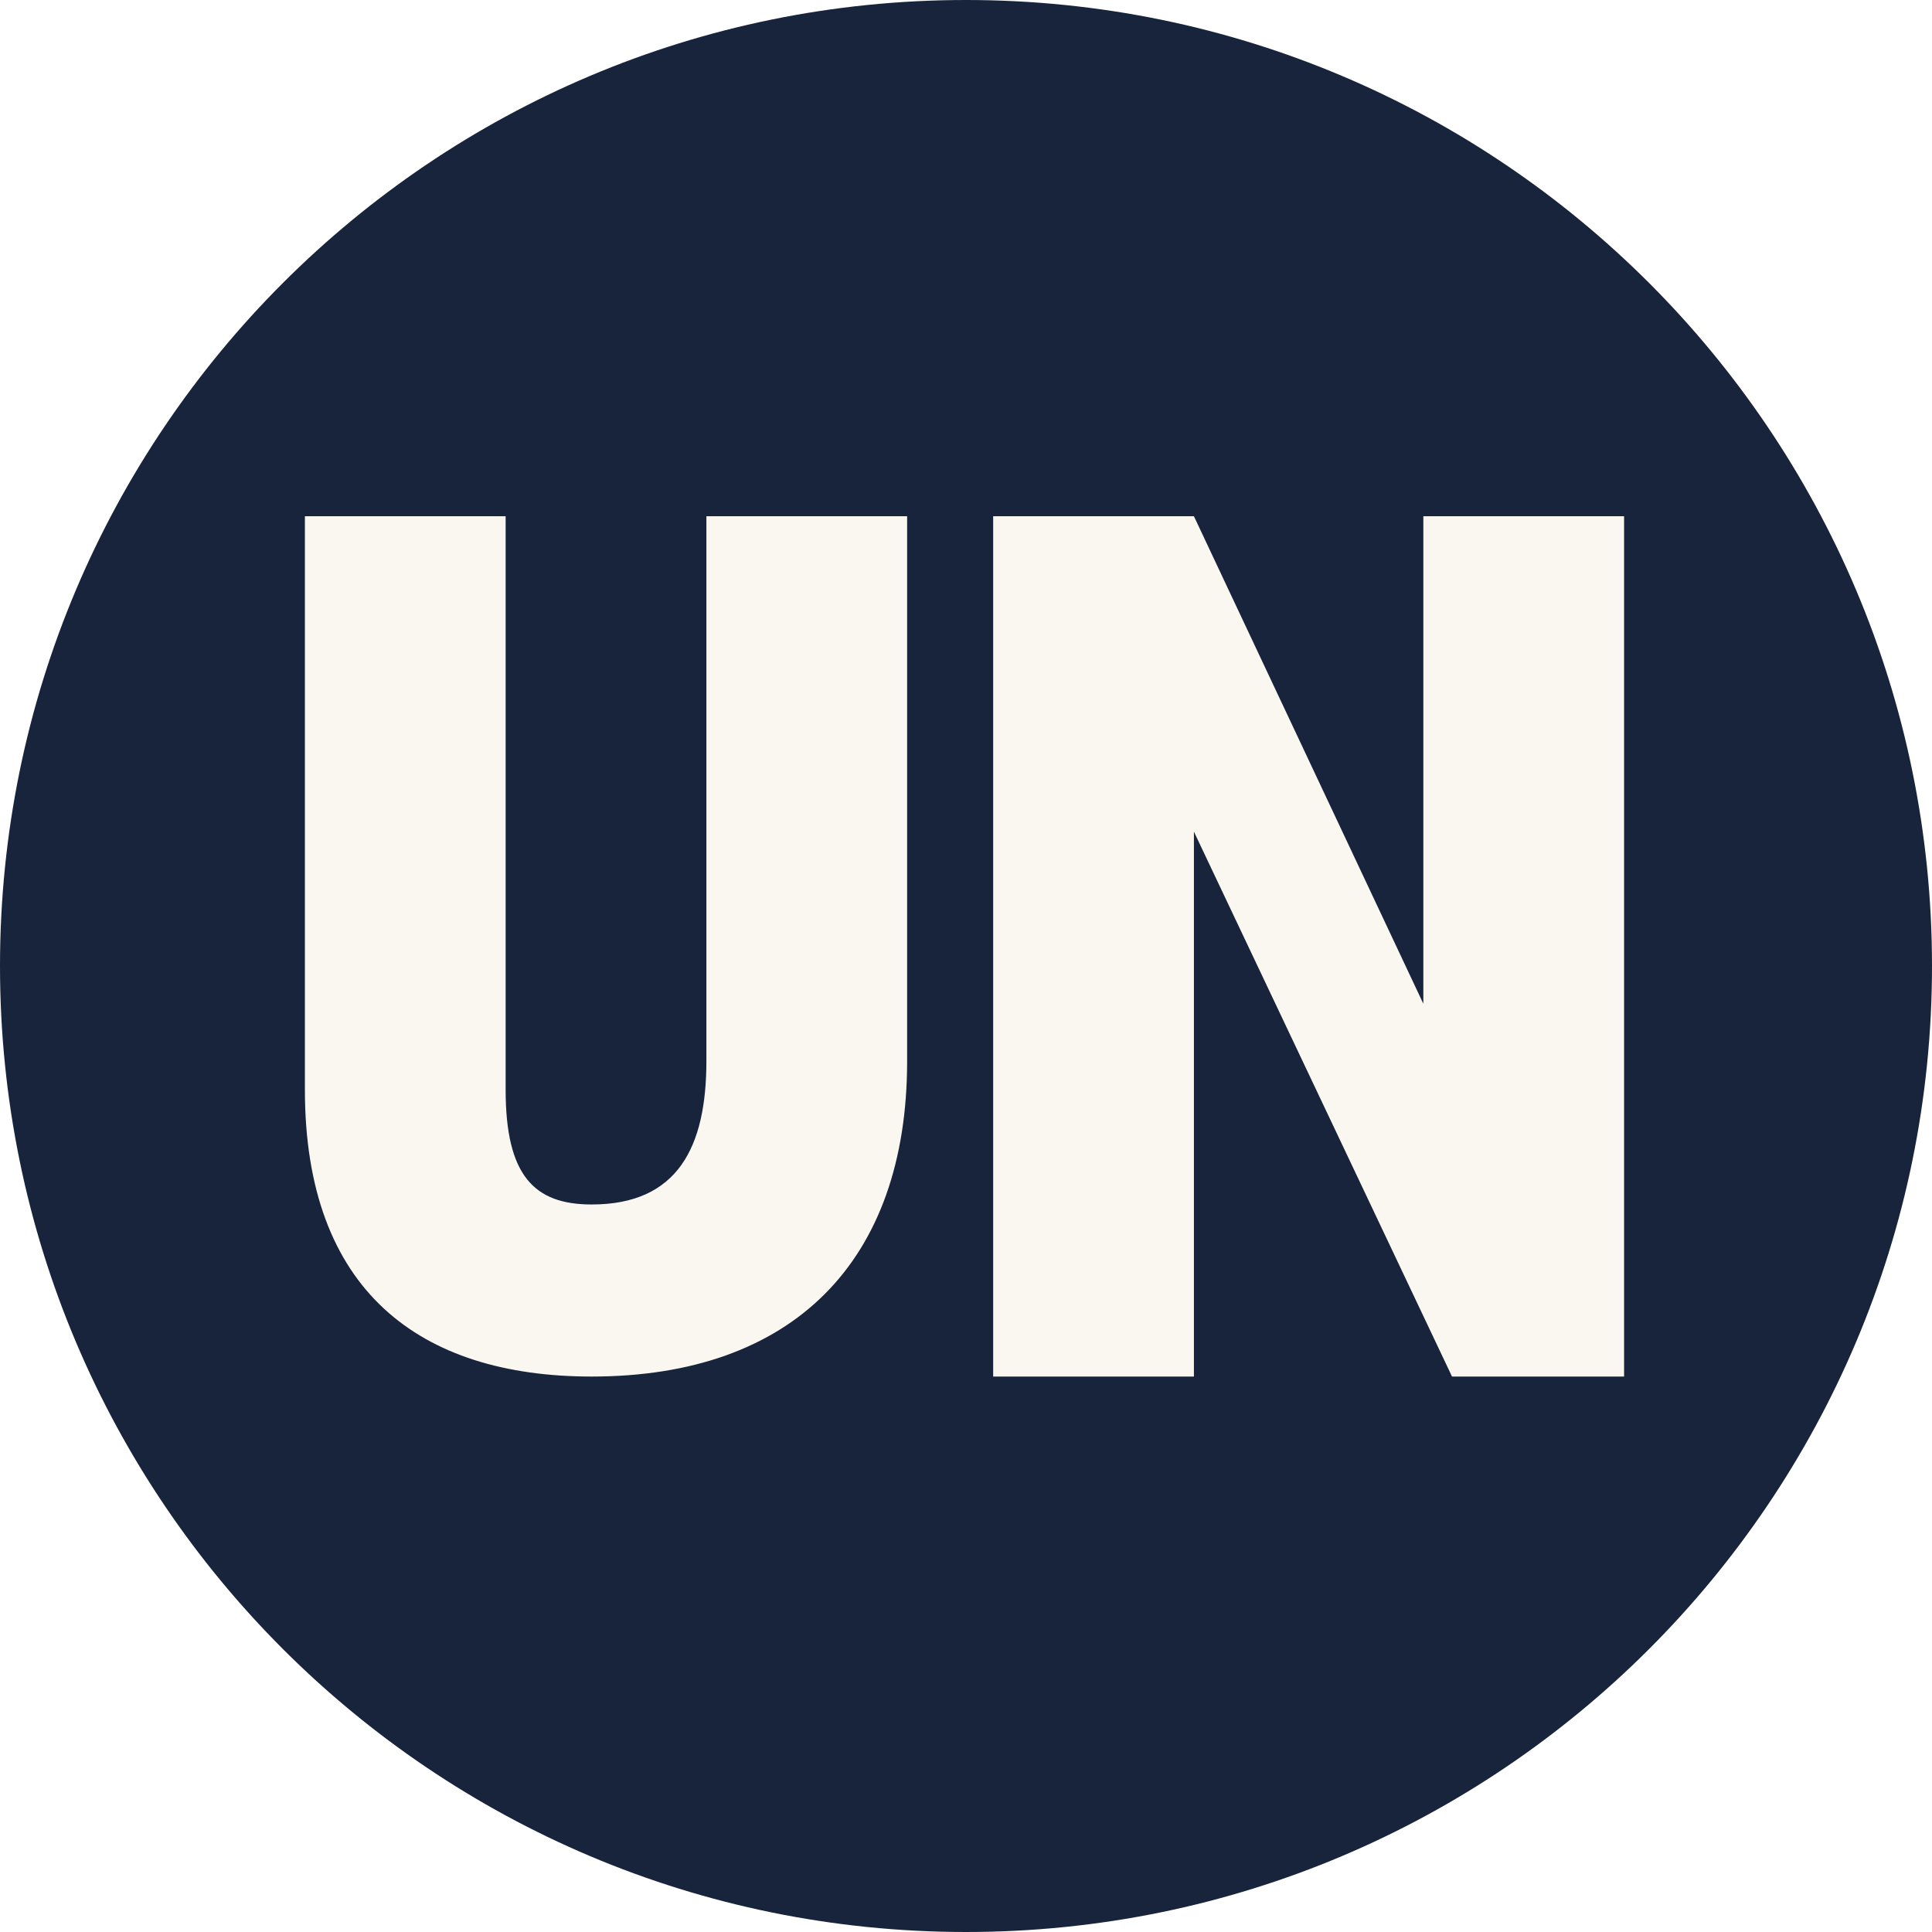
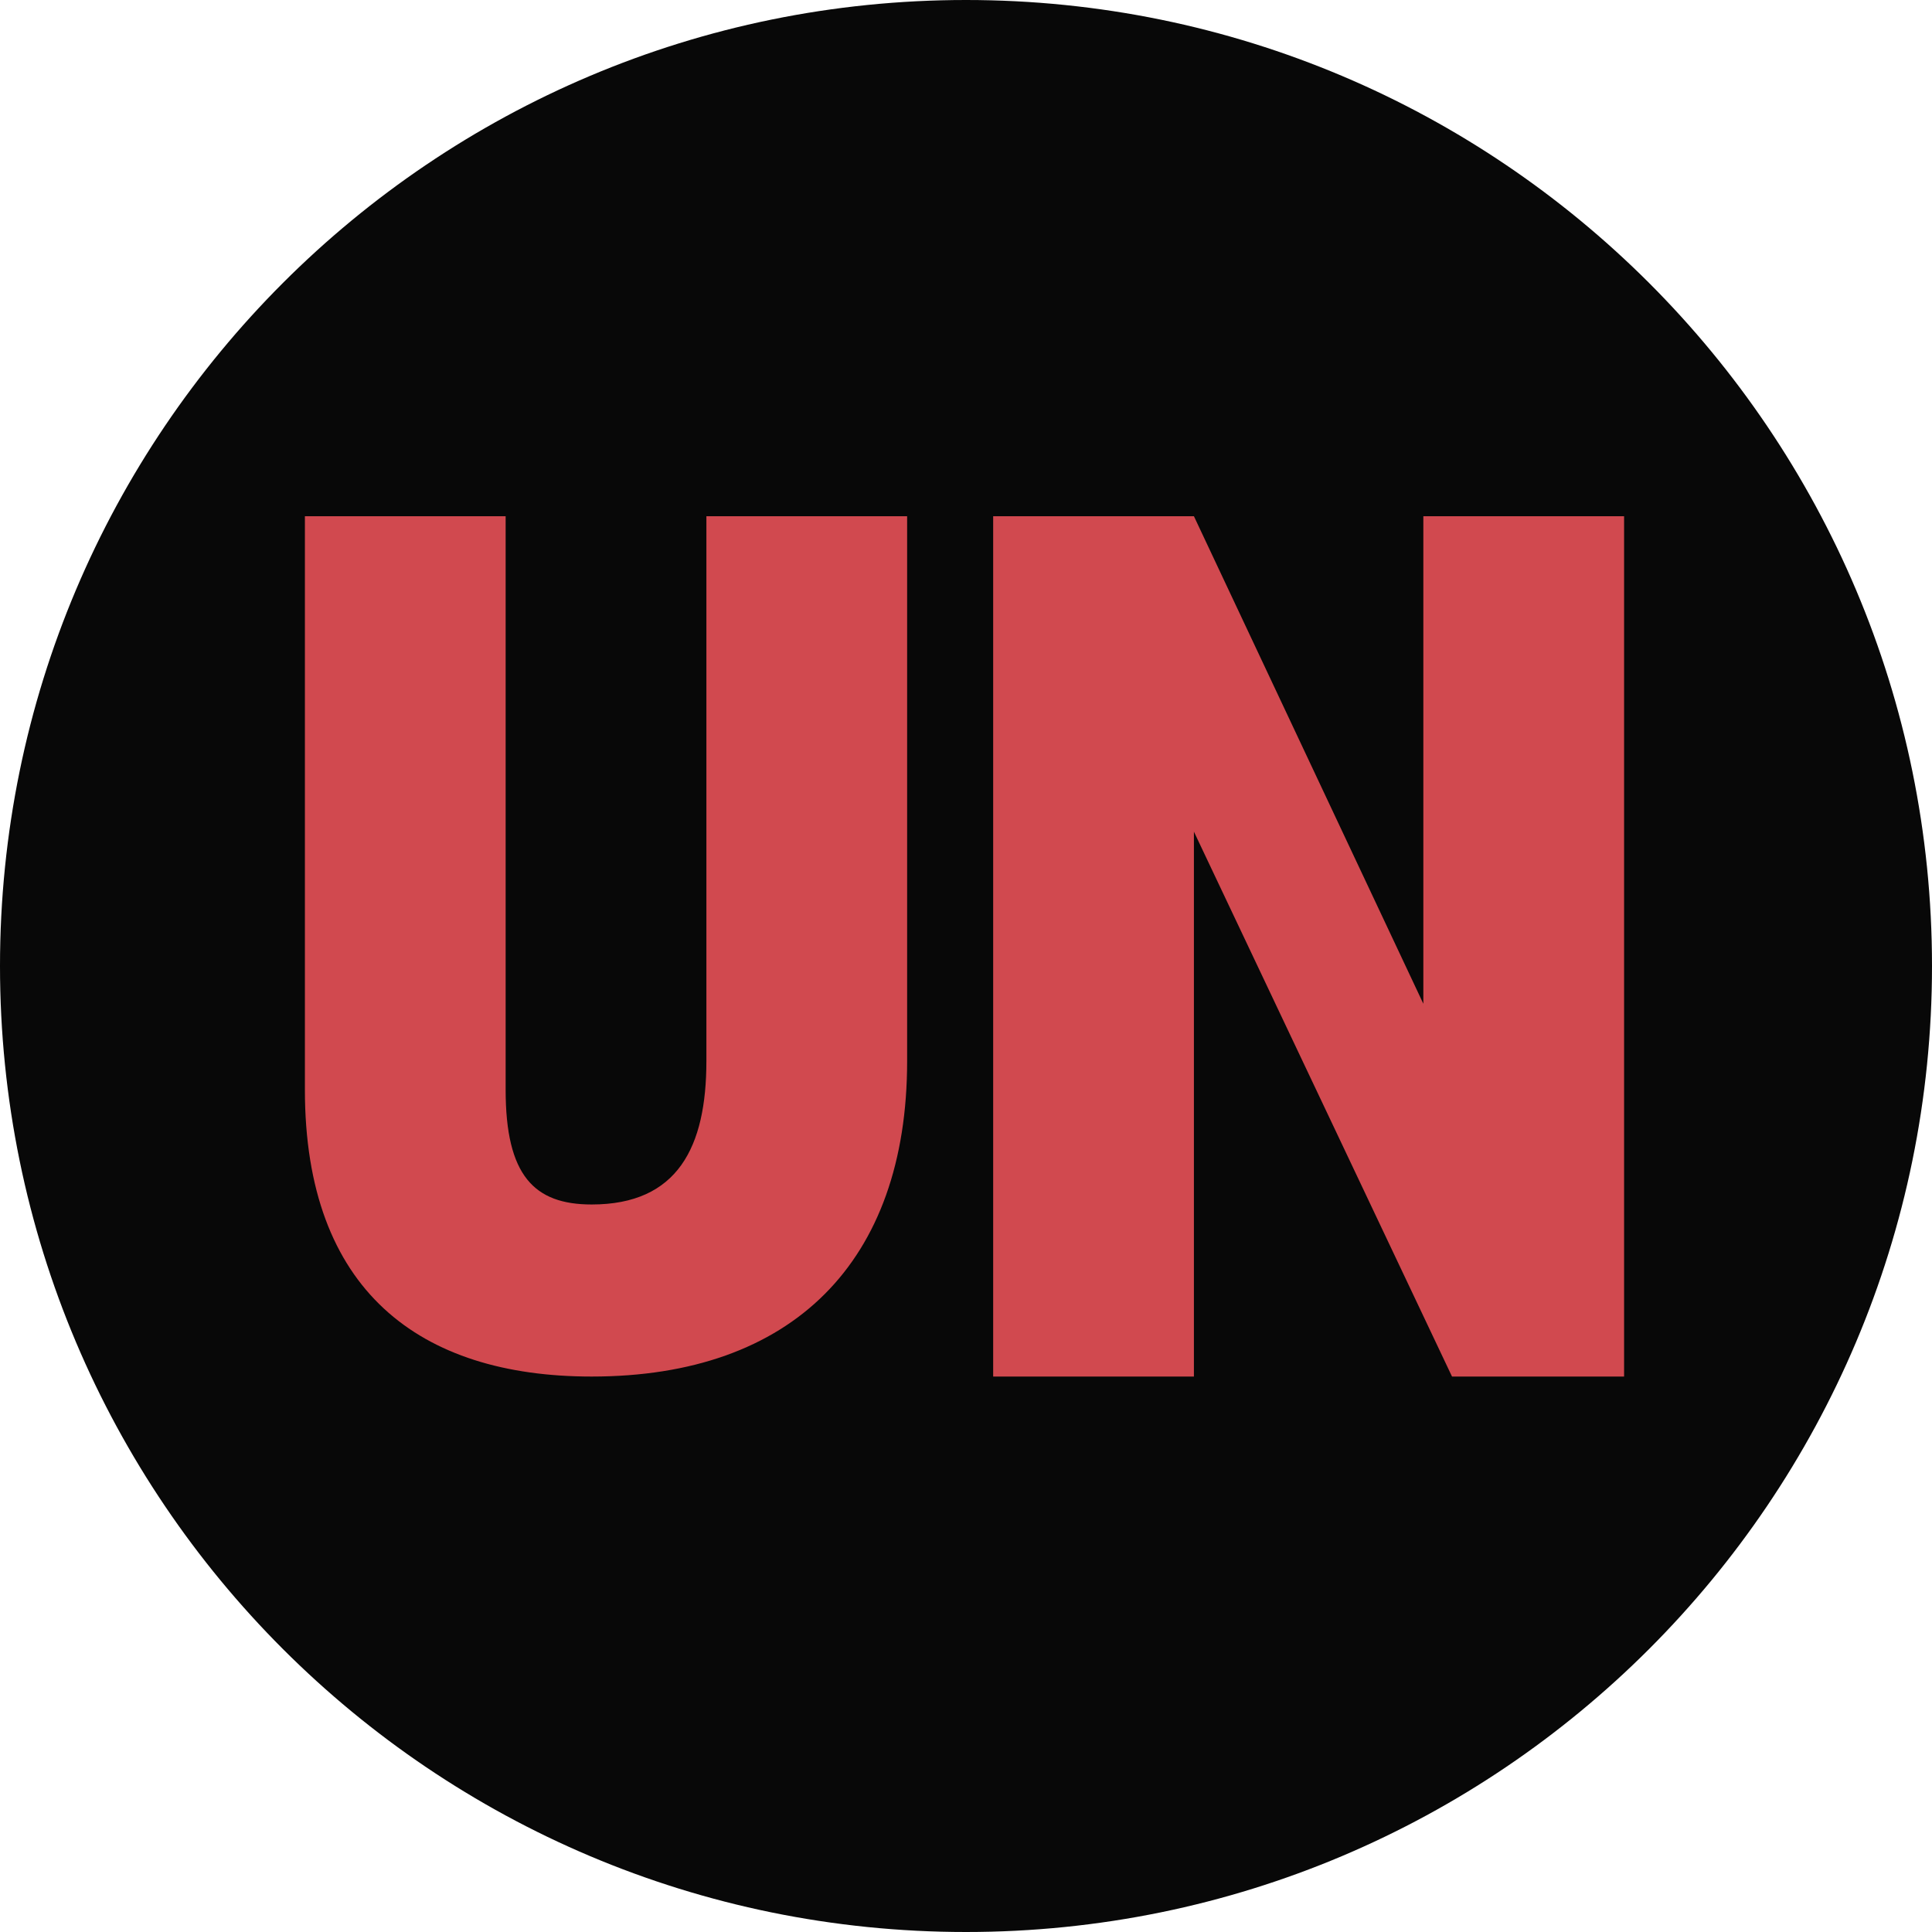
<svg xmlns="http://www.w3.org/2000/svg" viewBox="0 0 64 64">
-   <rect width="64" height="64" rx="32" fill="#17243b" />
-   <path d="M18 18v20c0 7 4 10 10 10 7 0 11-4 11-11V18h-7v19c0 3-1 5-4 5-2 0-3-1-3-4V18h-7Zm24 0v30h7V29l9 19h6V18h-7v17l-8-17h-7Z" fill="#faf7f0" transform="translate(-7) scale(.95)" />
+   <rect width="64" height="64" rx="32" fill="#080808" />
+   <path d="M18 18v20c0 7 4 10 10 10 7 0 11-4 11-11V18h-7v19c0 3-1 5-4 5-2 0-3-1-3-4V18h-7Zm24 0v30h7V29l9 19h6V18h-7v17l-8-17h-7Z" fill="#d1494f" transform="translate(-7) scale(.95)" />
</svg>
